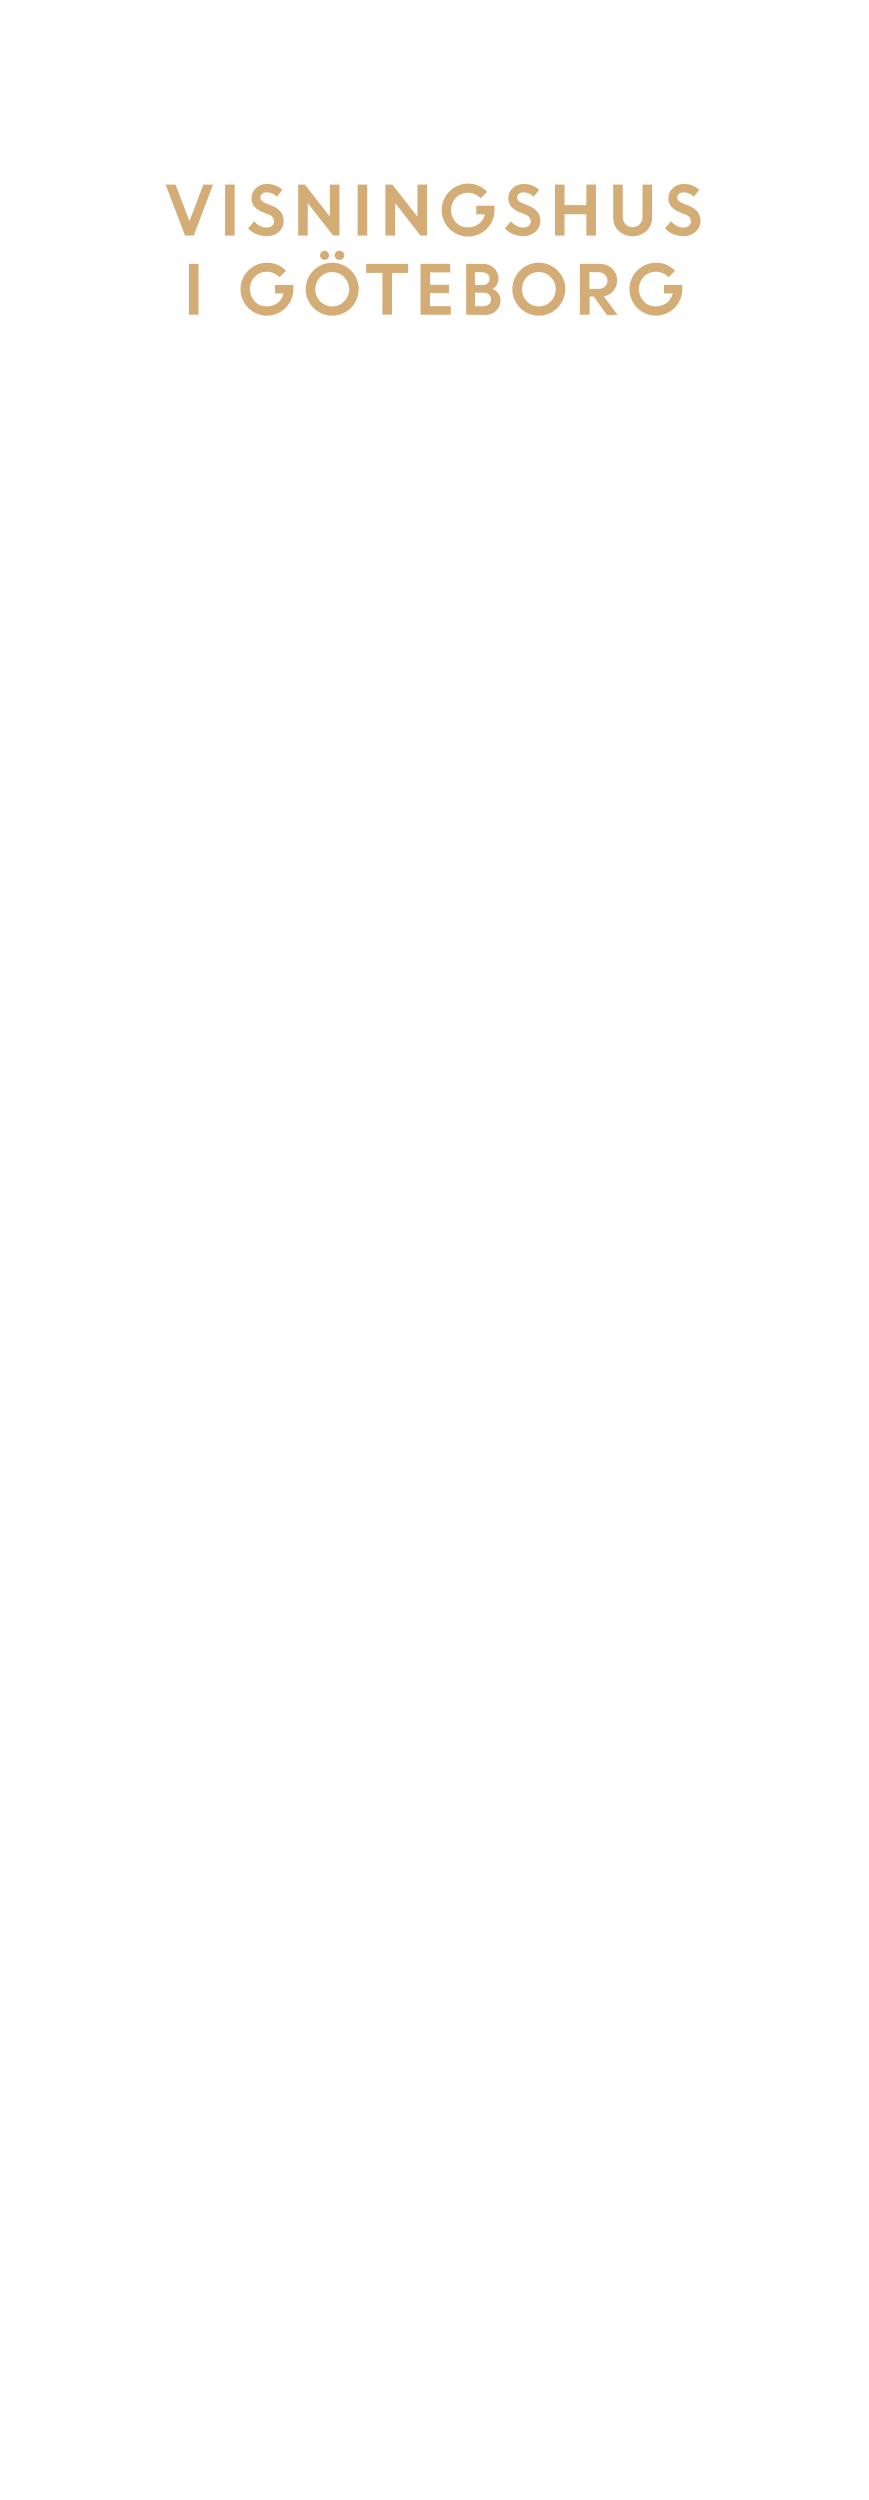
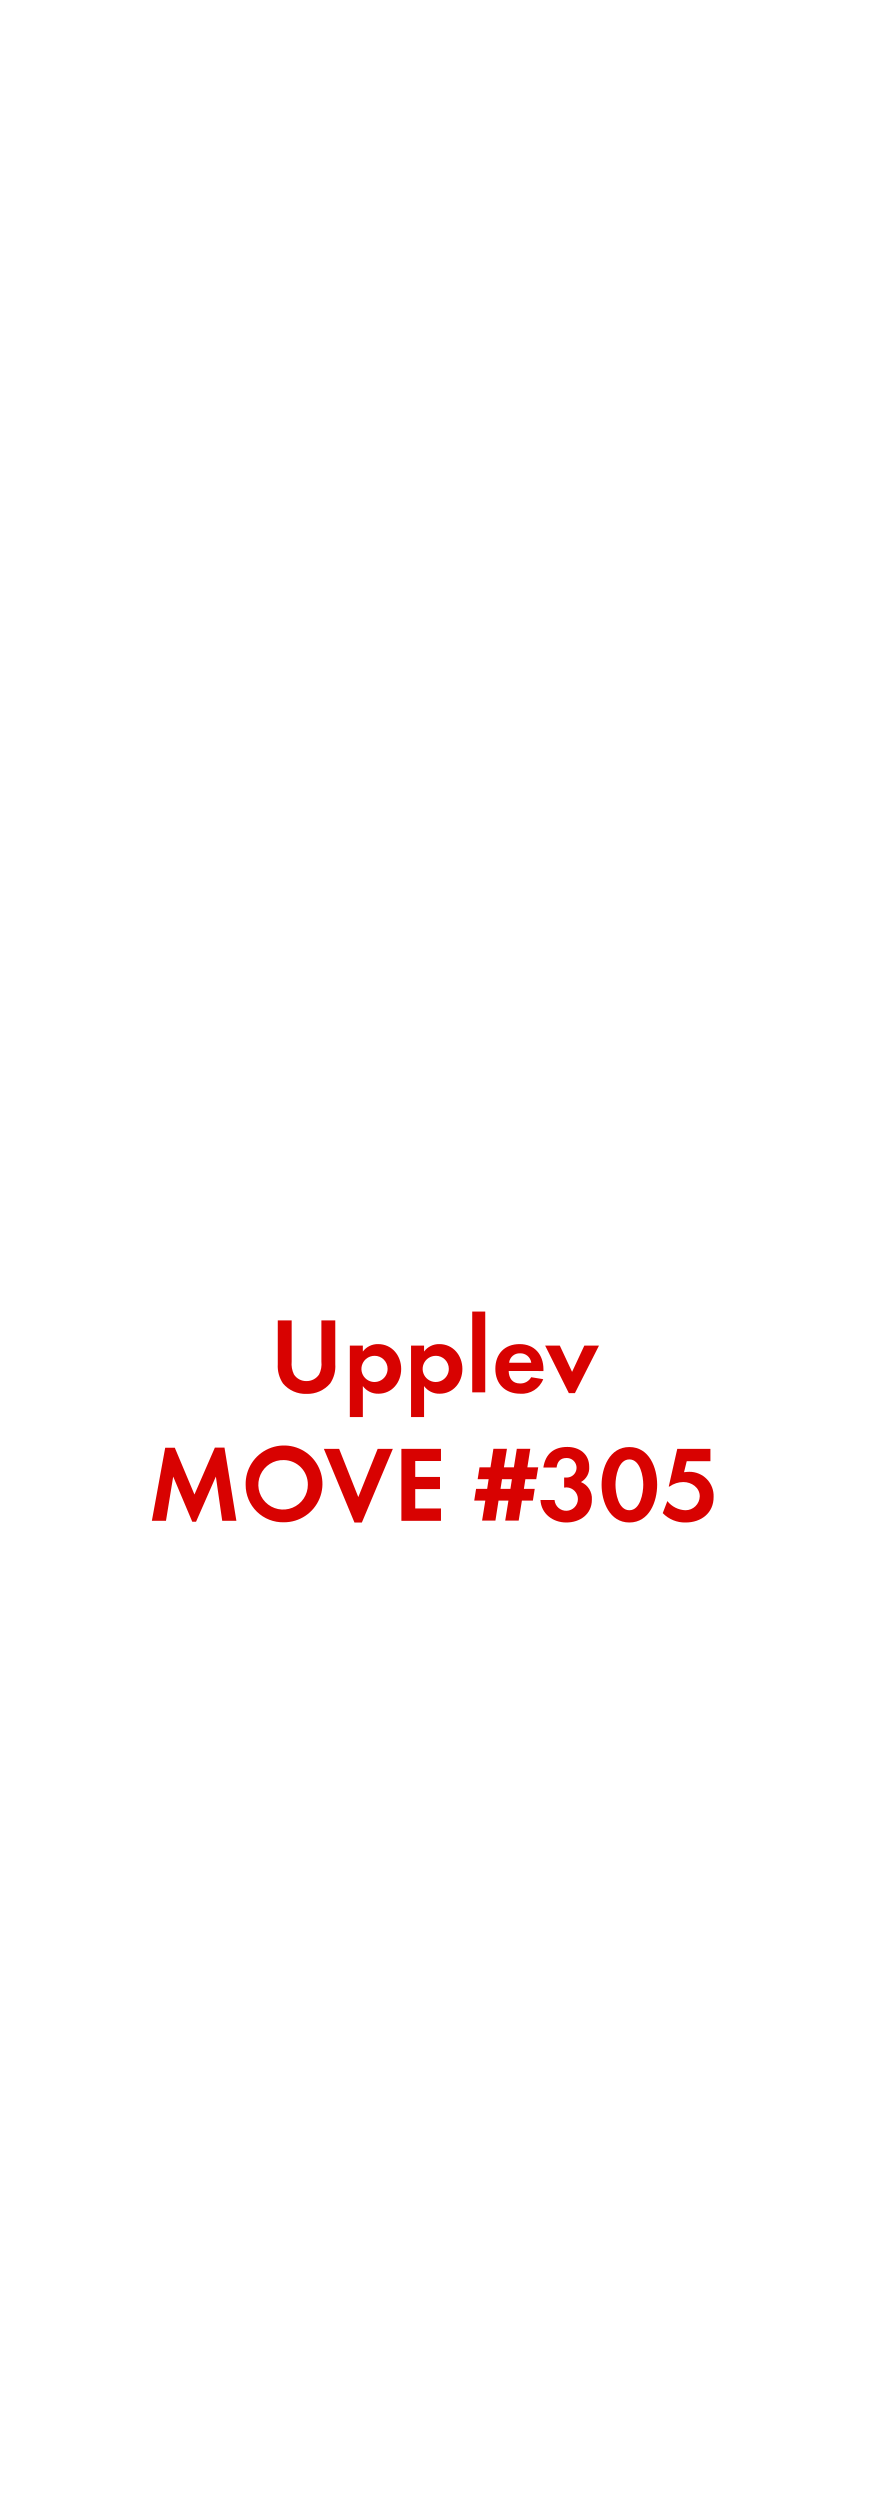
<svg xmlns="http://www.w3.org/2000/svg" id="Layer_1" data-name="Layer 1" viewBox="0 0 250 720">
  <defs>
-     <style>.cls-1{fill:#d4ac76;}</style>
+     <style>.cls-1{fill:#d80201;}</style>
  </defs>
-   <path class="cls-1" d="M53.3,67.84,47.69,53.16h2.87l4,10.56,4-10.56h2.79L55.8,67.84Z" />
-   <path class="cls-1" d="M64.83,67.84V53.16h2.75V67.84Z" />
-   <path class="cls-1" d="M76.6,68a7.06,7.06,0,0,1-2.77-.58,7.23,7.23,0,0,1-2.38-1.61l1.75-2.09a5.33,5.33,0,0,0,1.62,1.31,4.14,4.14,0,0,0,1.93.51,2.37,2.37,0,0,0,1.57-.5,1.58,1.58,0,0,0,.61-1.27,2.19,2.19,0,0,0-1.61-2l-1.64-.66a6.31,6.31,0,0,1-2.44-1.62,3.75,3.75,0,0,1-.79-2.5,3.81,3.81,0,0,1,1.25-2.79A4.26,4.26,0,0,1,76.81,53a6.32,6.32,0,0,1,4.52,1.68l-1.62,2a3.78,3.78,0,0,0-2.9-1.28,2,2,0,0,0-1.32.42,1.31,1.31,0,0,0-.5,1,1.37,1.37,0,0,0,.39,1,3.9,3.9,0,0,0,1.26.76l1.71.69q3.27,1.31,3.33,4.24A4.11,4.11,0,0,1,80.3,66.8,5.35,5.35,0,0,1,76.6,68Z" />
-   <path class="cls-1" d="M85.88,67.84V53.16h1.93L95,62.39V53.16h2.75V67.84H95.95L88.63,58.5v9.35Z" />
-   <path class="cls-1" d="M103,67.84V53.16h2.75V67.84Z" />
-   <path class="cls-1" d="M111,67.84V53.16H113l7.23,9.24V53.16h2.75V67.84H121.1l-7.31-9.35v9.35Z" />
-   <path class="cls-1" d="M137.16,61.71V59.26h5.26l0,1.25a7.53,7.53,0,0,1-1.07,3.9,7.41,7.41,0,0,1-2.78,2.71,7.59,7.59,0,0,1-3.74,1,7.62,7.62,0,1,1,0-15.24,7.24,7.24,0,0,1,5.47,2.37l-1.88,1.86a4.75,4.75,0,0,0-3.61-1.59,4.67,4.67,0,0,0-3.51,1.44,5.19,5.19,0,0,0,0,7.08,4.48,4.48,0,0,0,3.33,1.44,5.21,5.21,0,0,0,3.27-1,4.65,4.65,0,0,0,1.73-2.7Z" />
-   <path class="cls-1" d="M150.54,68a7.05,7.05,0,0,1-2.77-.58,7.22,7.22,0,0,1-2.38-1.61l1.75-2.09a5.33,5.33,0,0,0,1.62,1.31,4.14,4.14,0,0,0,1.93.51,2.38,2.38,0,0,0,1.57-.5,1.58,1.58,0,0,0,.61-1.27,2.19,2.19,0,0,0-1.61-2l-1.64-.66a6.31,6.31,0,0,1-2.44-1.62,3.75,3.75,0,0,1-.79-2.5,3.81,3.81,0,0,1,1.25-2.79A4.26,4.26,0,0,1,150.75,53a6.32,6.32,0,0,1,4.52,1.68l-1.62,2a3.78,3.78,0,0,0-2.9-1.28,2,2,0,0,0-1.32.42,1.31,1.31,0,0,0-.5,1,1.37,1.37,0,0,0,.39,1,3.9,3.9,0,0,0,1.26.76l1.71.69q3.27,1.31,3.33,4.24a4.11,4.11,0,0,1-1.38,3.21A5.35,5.35,0,0,1,150.54,68Z" />
-   <path class="cls-1" d="M168.87,67.84V61.71h-6.29v6.14h-2.75V53.16h2.75v5.91h6.29V53.16h2.75V67.84Z" />
-   <path class="cls-1" d="M186.19,66.52a6,6,0,0,1-8,0,5.2,5.2,0,0,1-1.59-3.89V53.16h2.75v9.12a3.37,3.37,0,0,0,.76,2.27,2.92,2.92,0,0,0,4.18,0,3.3,3.3,0,0,0,.76-2.24V53.16h2.75v9.48A5.2,5.2,0,0,1,186.19,66.52Z" />
-   <path class="cls-1" d="M196.66,68a7.05,7.05,0,0,1-2.77-.58,7.22,7.22,0,0,1-2.38-1.61l1.75-2.09a5.33,5.33,0,0,0,1.62,1.31,4.14,4.14,0,0,0,1.93.51,2.38,2.38,0,0,0,1.57-.5,1.58,1.58,0,0,0,.61-1.27,2.19,2.19,0,0,0-1.61-2l-1.64-.66a6.31,6.31,0,0,1-2.44-1.62,3.75,3.75,0,0,1-.79-2.5,3.81,3.81,0,0,1,1.25-2.79A4.26,4.26,0,0,1,196.87,53a6.32,6.32,0,0,1,4.52,1.68l-1.62,2a3.78,3.78,0,0,0-2.9-1.28,2,2,0,0,0-1.32.42,1.31,1.31,0,0,0-.5,1,1.37,1.37,0,0,0,.39,1,3.9,3.9,0,0,0,1.26.76l1.71.69q3.27,1.31,3.33,4.24a4.11,4.11,0,0,1-1.38,3.21A5.35,5.35,0,0,1,196.66,68Z" />
-   <path class="cls-1" d="M54.42,90.64V76h2.75V90.64Z" />
-   <path class="cls-1" d="M79.22,84.51V82.06h5.26l0,1.25a7.53,7.53,0,0,1-1.07,3.89,7.41,7.41,0,0,1-2.78,2.71,7.59,7.59,0,0,1-3.74,1,7.62,7.62,0,1,1,0-15.24A7.24,7.24,0,0,1,82.37,78l-1.88,1.86a4.75,4.75,0,0,0-3.61-1.59,4.68,4.68,0,0,0-3.52,1.44,5.2,5.2,0,0,0,0,7.08,4.48,4.48,0,0,0,3.33,1.44,5.21,5.21,0,0,0,3.27-1,4.66,4.66,0,0,0,1.73-2.7Z" />
-   <path class="cls-1" d="M103.29,83.29a7.62,7.62,0,1,1-2.23-5.39A7.31,7.31,0,0,1,103.29,83.29ZM92.21,86.8a4.83,4.83,0,0,0,6.91,0,5,5,0,0,0,0-7,4.83,4.83,0,0,0-6.91,0,5.07,5.07,0,0,0,0,7Zm2.17-12.35a1.18,1.18,0,0,1-.9.39,1.21,1.21,0,0,1-.91-.39,1.31,1.31,0,0,1,.91-2.25,1.21,1.21,0,0,1,.89.38,1.28,1.28,0,0,1,.38.93A1.32,1.32,0,0,1,94.38,74.45Zm4.37,0a1.41,1.41,0,0,1-1.95,0,1.26,1.26,0,0,1-.4-.94,1.23,1.23,0,0,1,.4-.93,1.44,1.44,0,0,1,1.95,0,1.23,1.23,0,0,1,.4.93A1.26,1.26,0,0,1,98.75,74.45Z" />
-   <path class="cls-1" d="M105.46,78.6V76h12.1V78.6h-4.67v12h-2.75v-12Z" />
-   <path class="cls-1" d="M129.27,84.43h-5.43v3.76h6v2.45h-8.72V76h8.55v2.45h-5.79V82h5.43Z" />
-   <path class="cls-1" d="M134.26,90.64V76h4.83a4.43,4.43,0,0,1,3.21,1.22,4.06,4.06,0,0,1,1.26,3,3.46,3.46,0,0,1-1.65,3,4.09,4.09,0,0,1,1.63,1.32,3.11,3.11,0,0,1,.61,1.87,4,4,0,0,1-1.29,3.11,4.6,4.6,0,0,1-3.25,1.18Zm4.51-12.24h-2v3.69H139a2,2,0,0,0,1.46-.54A1.81,1.81,0,0,0,141,80.2a1.57,1.57,0,0,0-.62-1.3A2.57,2.57,0,0,0,138.77,78.41Zm.42,5.89h-2.38v3.89h2.33a2.38,2.38,0,0,0,1.66-.55,1.83,1.83,0,0,0,.61-1.42,1.8,1.8,0,0,0-.57-1.39A2.34,2.34,0,0,0,139.19,84.3Z" />
-   <path class="cls-1" d="M162.8,83.29a7.62,7.62,0,1,1-2.23-5.39A7.31,7.31,0,0,1,162.8,83.29Zm-11.09,3.5a4.83,4.83,0,0,0,6.91,0,5,5,0,0,0,0-7,4.83,4.83,0,0,0-6.91,0,5.07,5.07,0,0,0,0,7Z" />
-   <path class="cls-1" d="M167,90.64V76h5.75a5,5,0,0,1,3.54,1.33,4.57,4.57,0,0,1,1.41,3.48,4.41,4.41,0,0,1-1.05,3,4.72,4.72,0,0,1-2.74,1.56l3.95,5.33h-3.1L171,85.4h-1.19v5.24Zm5.32-12.24h-2.56V83.2h2.56a2.72,2.72,0,0,0,1.91-.65,2.19,2.19,0,0,0,.71-1.7,2.31,2.31,0,0,0-.73-1.74A2.62,2.62,0,0,0,172.34,78.41Z" />
-   <path class="cls-1" d="M191.24,84.51V82.06h5.26l0,1.25a7.52,7.52,0,0,1-1.07,3.89,7.4,7.4,0,0,1-2.78,2.71,7.59,7.59,0,0,1-3.74,1,7.62,7.62,0,1,1,0-15.24A7.24,7.24,0,0,1,194.4,78l-1.88,1.86a4.75,4.75,0,0,0-3.61-1.59,4.67,4.67,0,0,0-3.51,1.44,5.19,5.19,0,0,0,0,7.08,4.48,4.48,0,0,0,3.33,1.44,5.21,5.21,0,0,0,3.27-1,4.65,4.65,0,0,0,1.73-2.7Z" />
+   <path class="cls-1" d="M95.08,398.44a8.57,8.57,0,0,1-6.79,3,8.44,8.44,0,0,1-6.79-3A8.93,8.93,0,0,1,80,392.92V380.27h4v11.84a7,7,0,0,0,.65,3.72,4.16,4.16,0,0,0,3.63,1.92,4.27,4.27,0,0,0,3.63-1.92,6.66,6.66,0,0,0,.65-3.72V380.27h4v12.65A8.73,8.73,0,0,1,95.08,398.44Z" />
+   <path class="cls-1" d="M109,401.39a5.37,5.37,0,0,1-4.5-2.2v8.93h-3.75V387.53h3.75v1.71a5.35,5.35,0,0,1,4.4-2.14c4,0,6.64,3.32,6.64,7.16S112.93,401.39,109,401.39Zm-1.12-10.91a3.77,3.77,0,1,0,3.75,3.75A3.74,3.74,0,0,0,107.88,390.47Z" />
+   <path class="cls-1" d="M126.63,401.39a5.37,5.37,0,0,1-4.5-2.2v8.93h-3.75V387.53h3.75v1.71a5.35,5.35,0,0,1,4.4-2.14c4,0,6.64,3.32,6.64,7.16S130.57,401.39,126.63,401.39Zm-1.12-10.91a3.77,3.77,0,1,0,3.75,3.75A3.74,3.74,0,0,0,125.52,390.47Z" />
+   <path class="cls-1" d="M136,401V377.73h3.75V401Z" />
+   <path class="cls-1" d="M146.5,394.84c.06,2.08,1.05,3.6,3.29,3.6a3.52,3.52,0,0,0,3.19-1.8l3.47.56a6.58,6.58,0,0,1-6.6,4.19c-4.34,0-7.19-2.79-7.19-7.16s2.73-7.13,7-7.13,6.85,3,6.85,7.26v.5Zm3.26-5.08a3,3,0,0,0-3.13,2.7H153A3.11,3.11,0,0,0,149.76,389.76Z" />
+   <path class="cls-1" d="M165.57,401.23h-1.74L157,387.53h4.22l3.54,7.57,3.53-7.57h4.22Z" />
+   <path class="cls-1" d="M64,438l-1.83-12.74-5.71,13H55.37l-5.49-13L47.8,438H43.74l3.84-21.05h2.76L56,430.42l5.89-13.52h2.76L68.08,438Z" />
+   <path class="cls-1" d="M81.75,438.42a10.73,10.73,0,0,1-11-10.76,11.06,11.06,0,1,1,11,10.76Zm0-17.92a7.13,7.13,0,1,0,6.91,7.1A7,7,0,0,0,81.75,420.5Z" />
+   <path class="cls-1" d="M104.22,438.48h-2.14l-8.81-21.21h4.4l5.52,13.89,5.58-13.89h4.37Z" />
+   <path class="cls-1" d="M115.6,438V417.27H127v3.5h-7.41v4.59h7.13v3.5h-7.13v5.58H127V438Z" />
+   <path class="cls-1" d="M154.44,426h-3.13l-.43,2.79H154l-.53,3.38h-3.16l-.93,5.77h-3.88l.93-5.77h-2.85l-.9,5.77h-3.84l.93-5.77h-3.19l.53-3.38h3.19l.43-2.79h-3.16l.53-3.41h3.16l.84-5.33H146l-.87,5.33H148l.84-5.33h3.88l-.84,5.33H155Zm-9.86,0-.43,2.79H147l.43-2.79Z" />
+   <path class="cls-1" d="M163.09,438.48c-3.84,0-7.22-2.48-7.44-6.48h4.06a3.37,3.37,0,1,0,3.5-3.63,6.17,6.17,0,0,0-.74.06v-2.91a3.34,3.34,0,0,0,.56,0,2.81,2.81,0,1,0,.09-5.61c-1.77,0-2.6,1.08-2.82,2.73h-3.81c.59-3.91,3-5.92,6.91-5.92,3.44,0,6.29,2,6.29,5.71a4.61,4.61,0,0,1-2.39,4.4,5.09,5.09,0,0,1,3.16,5.08C170.47,436.15,167,438.48,163.09,438.48Z" />
+   <path class="cls-1" d="M181.26,438.48c-5.71,0-8-6-8-10.85s2.26-10.88,8-10.88,8,6,8,10.85S187,438.48,181.26,438.48Zm0-18.17c-3.16,0-4,4.9-4,7.29s.81,7.35,4,7.35,4-5,4-7.35S184.42,420.31,181.26,420.31Z" />
+   <path class="cls-1" d="M197.47,438.48a8.84,8.84,0,0,1-6.6-2.7l1.33-3.47a6.93,6.93,0,0,0,5.21,2.64,4.1,4.1,0,0,0,4.12-4c0-2.54-2.36-4.12-4.71-4.12a6.83,6.83,0,0,0-4,1.3h-.22l2.45-10.85h9.55v3.54h-6.82L197,424a12.64,12.64,0,0,1,1.52-.12,6.94,6.94,0,0,1,7,7.22C205.56,435.78,201.9,438.48,197.47,438.48Z" />
</svg>
